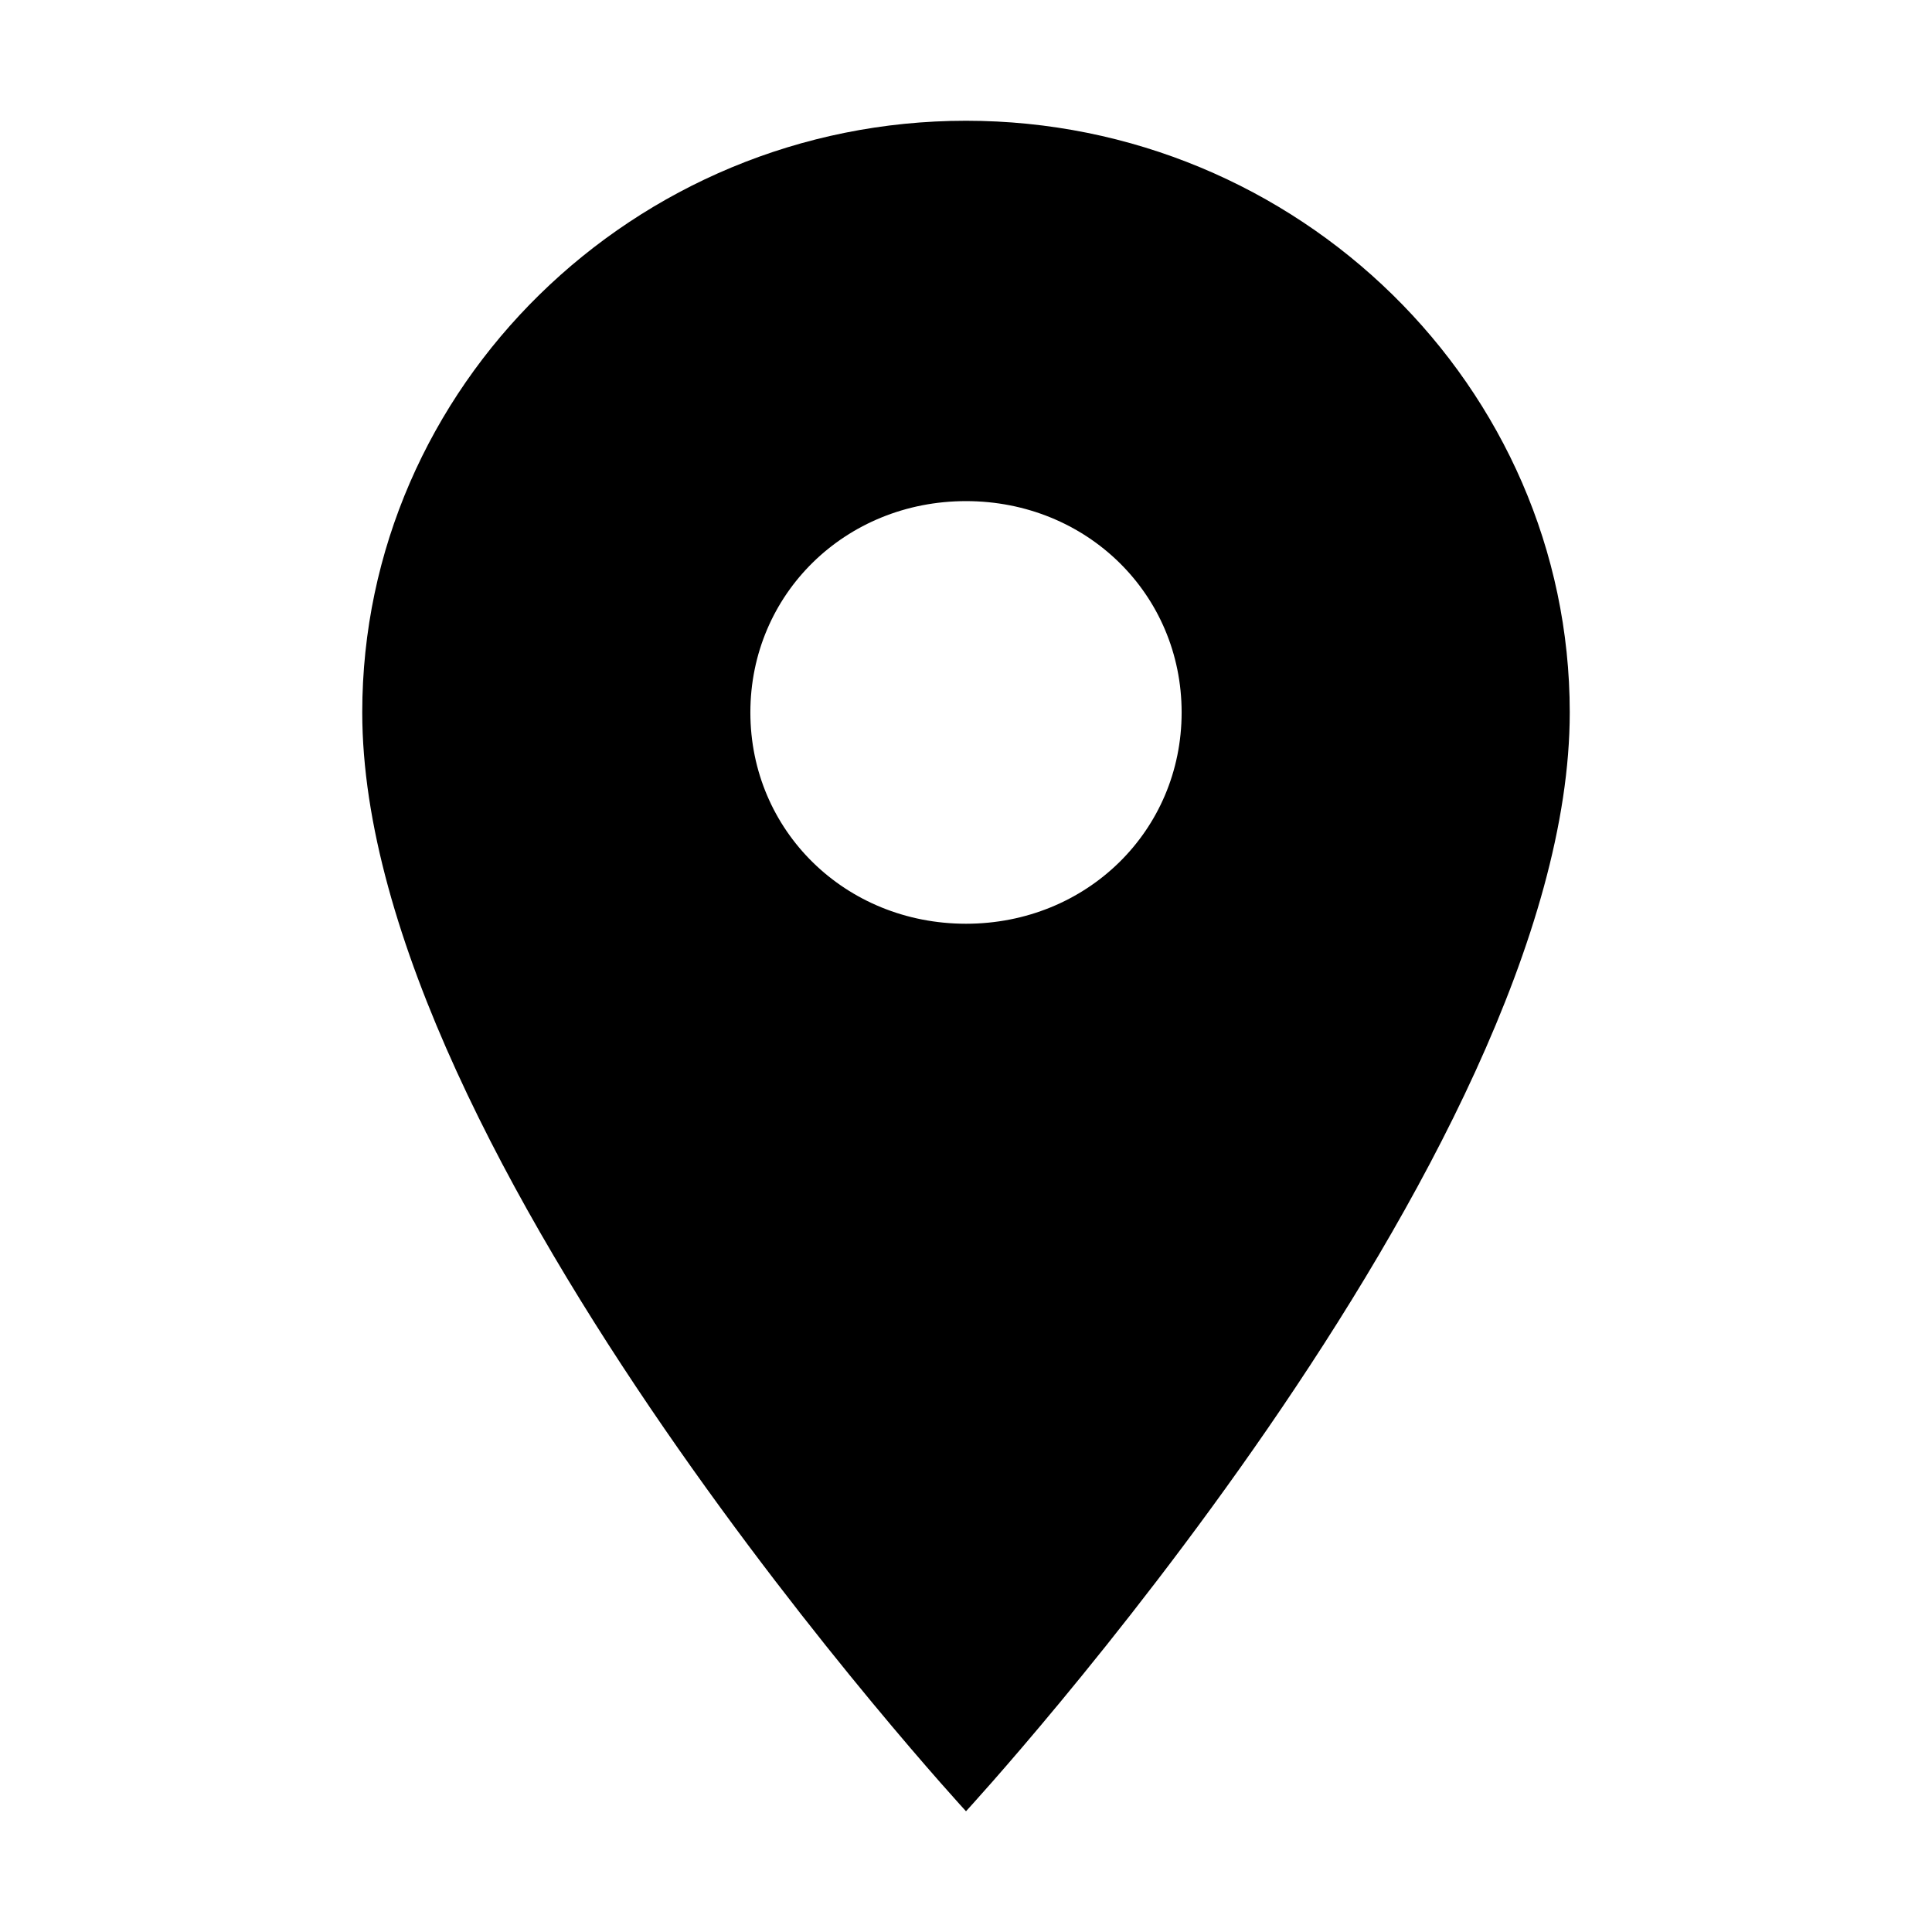
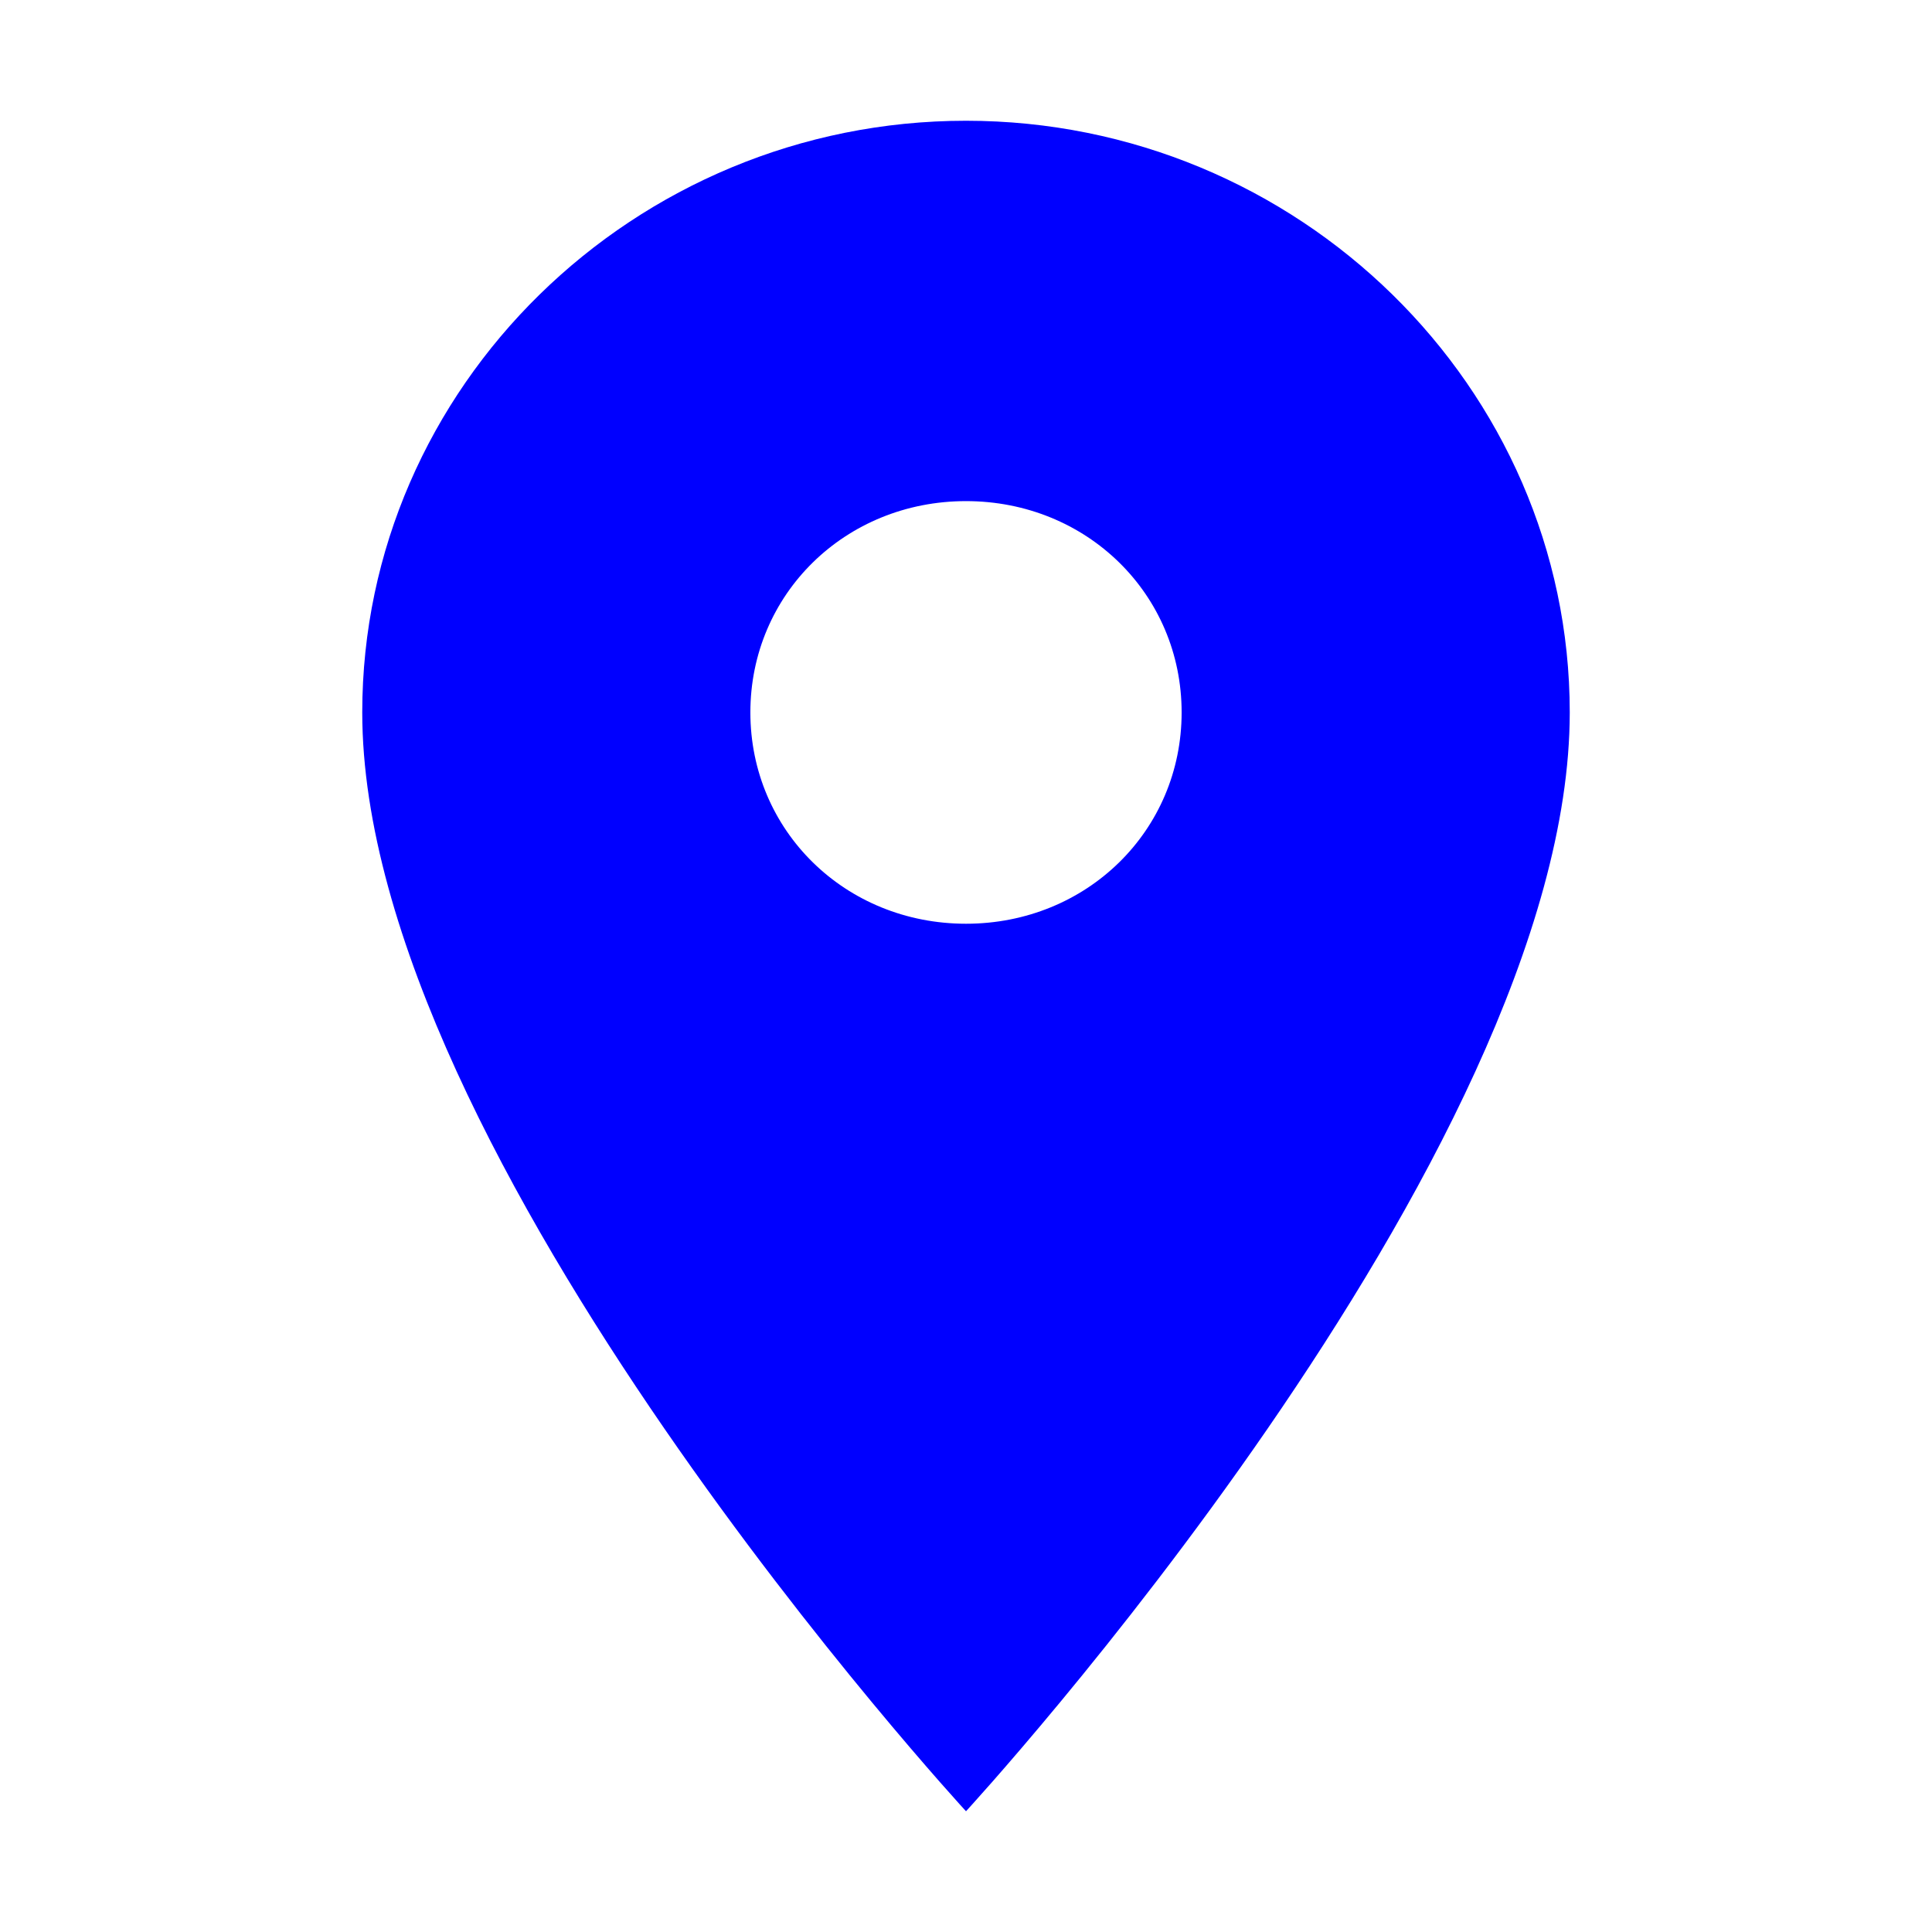
- <svg xmlns="http://www.w3.org/2000/svg" viewBox="0 0 512 512">
+ <svg xmlns="http://www.w3.org/2000/svg" viewBox="0 0 512 512" fill="blue">
  <path d="M256 32c-88.004 0-160 70.557-160 156.801C96 306.4 256 480 256 480s160-173.6 160-291.199C416 102.557 344.004 32 256 32zm0 212.801c-31.996 0-57.144-24.645-57.144-56 0-31.357 25.147-56 57.144-56s57.144 24.643 57.144 56c0 31.355-25.148 56-57.144 56z" />
</svg>
